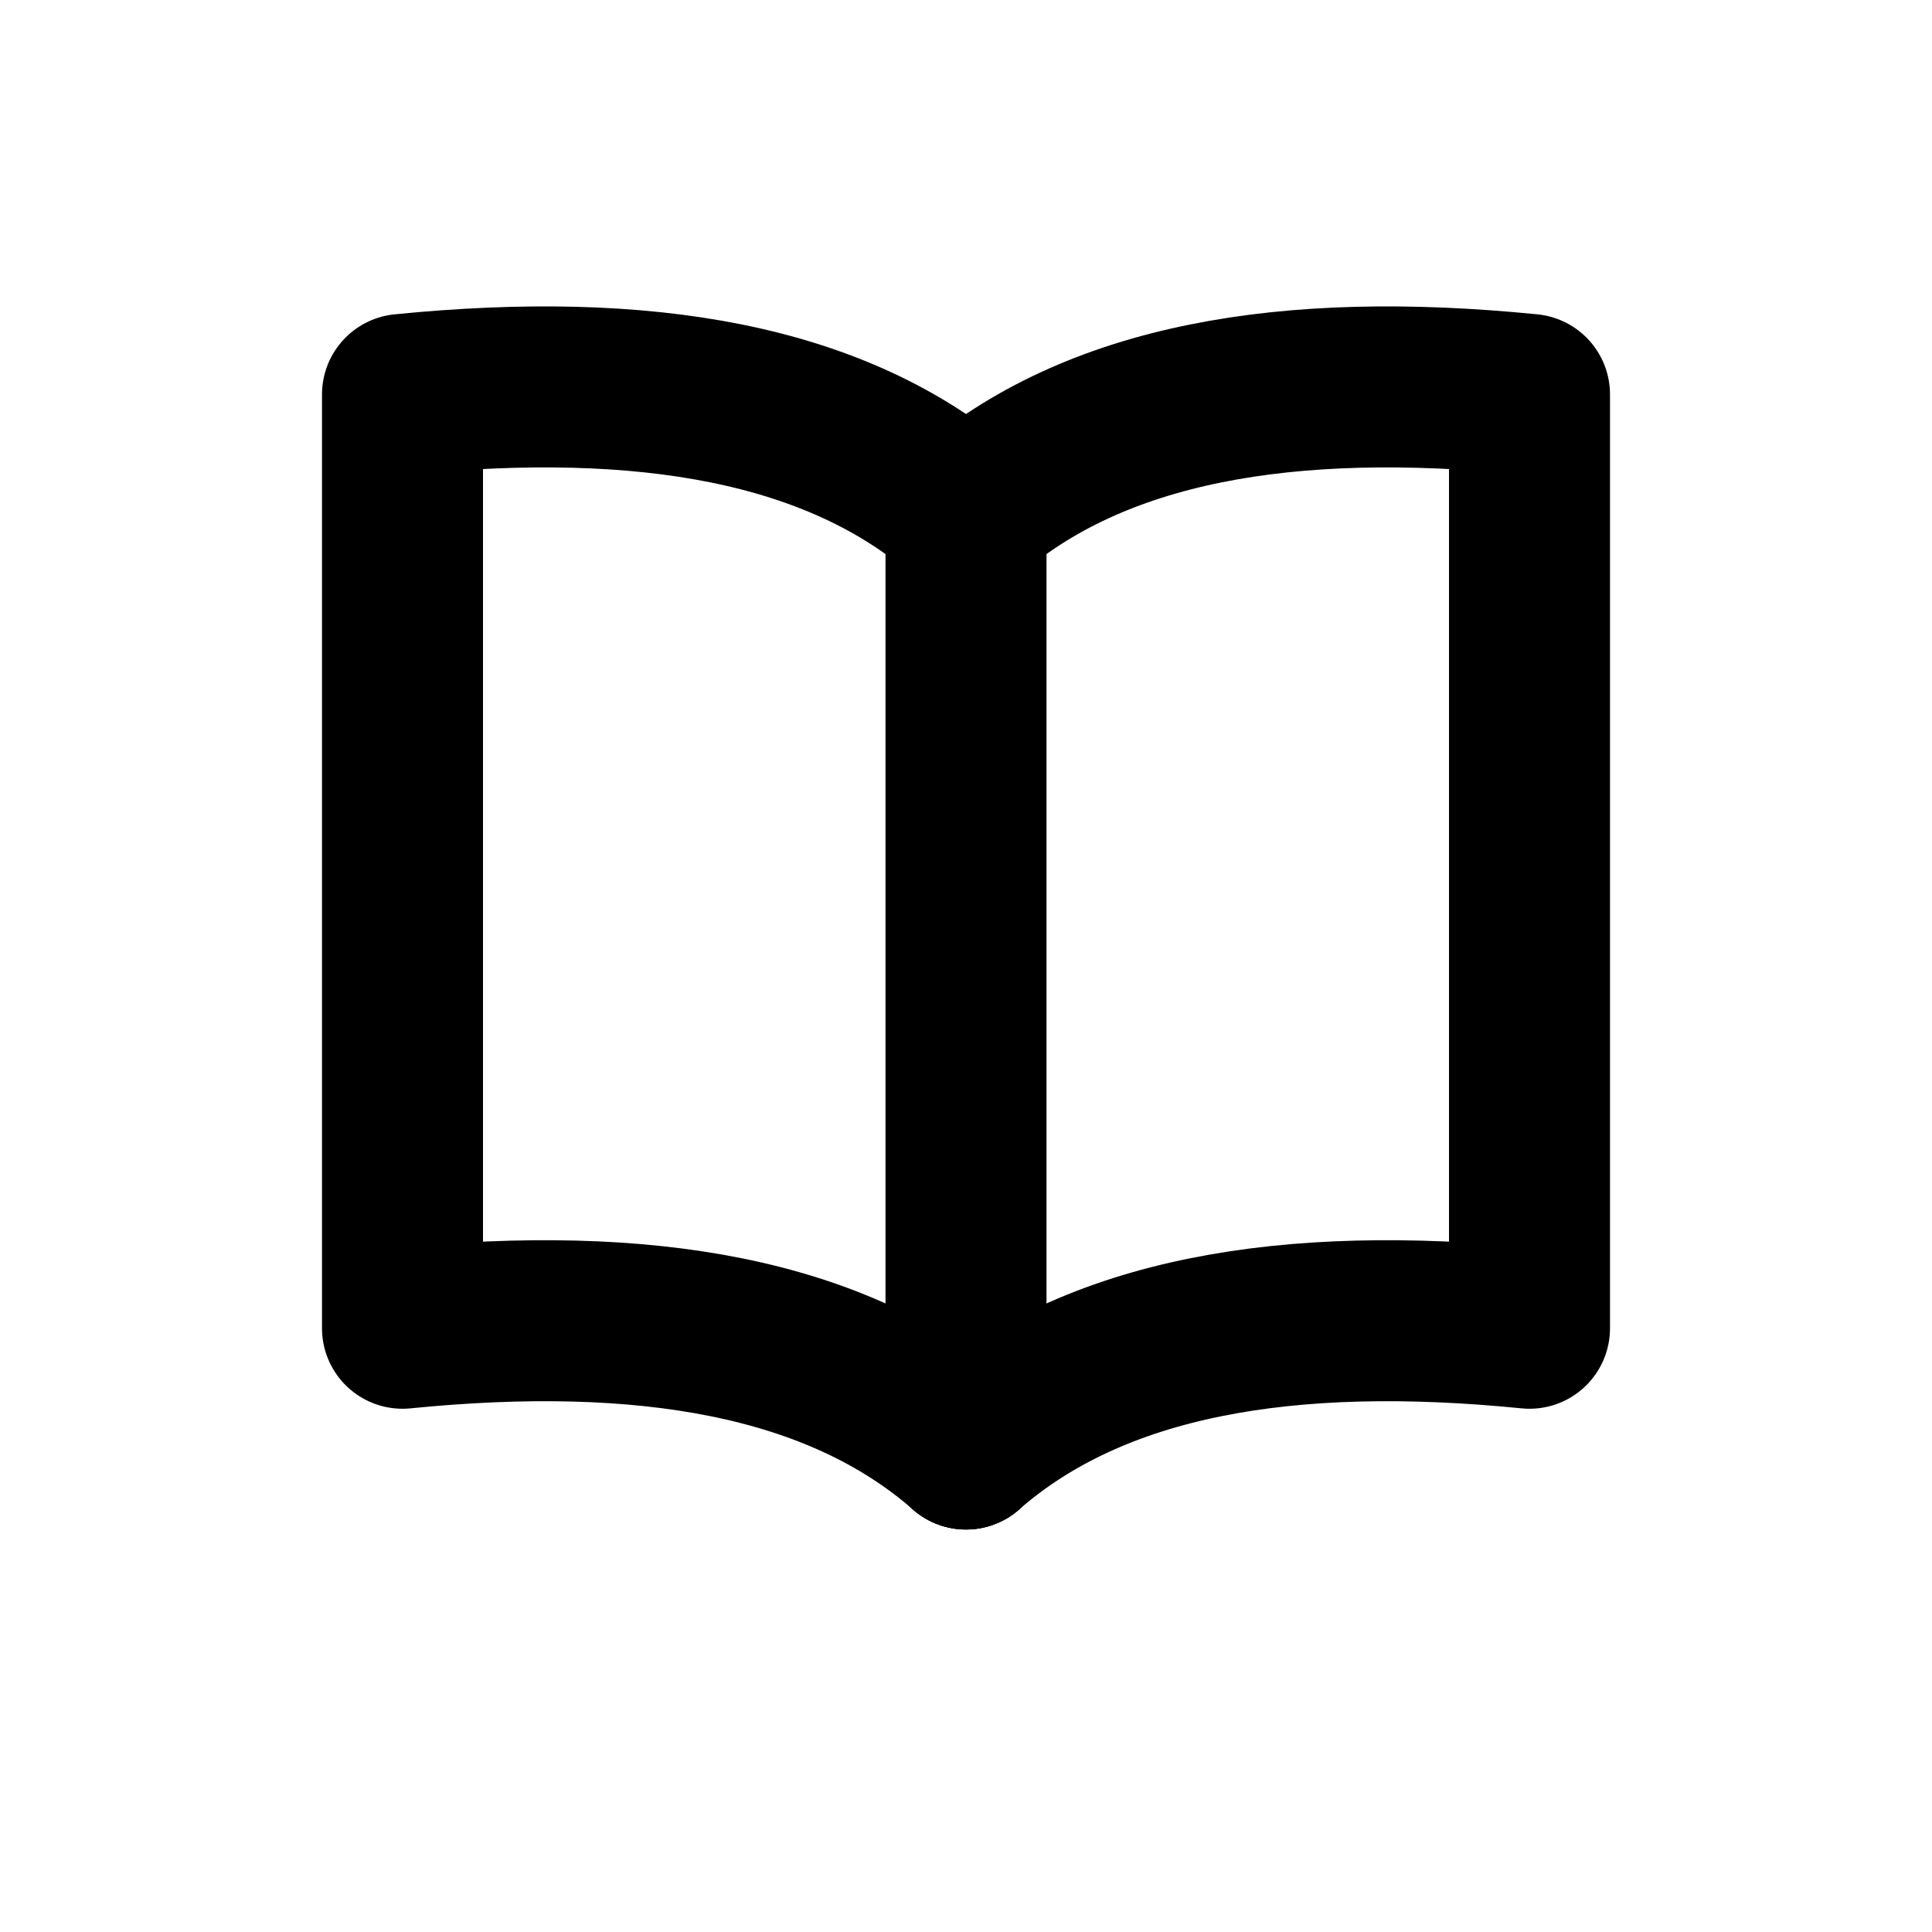
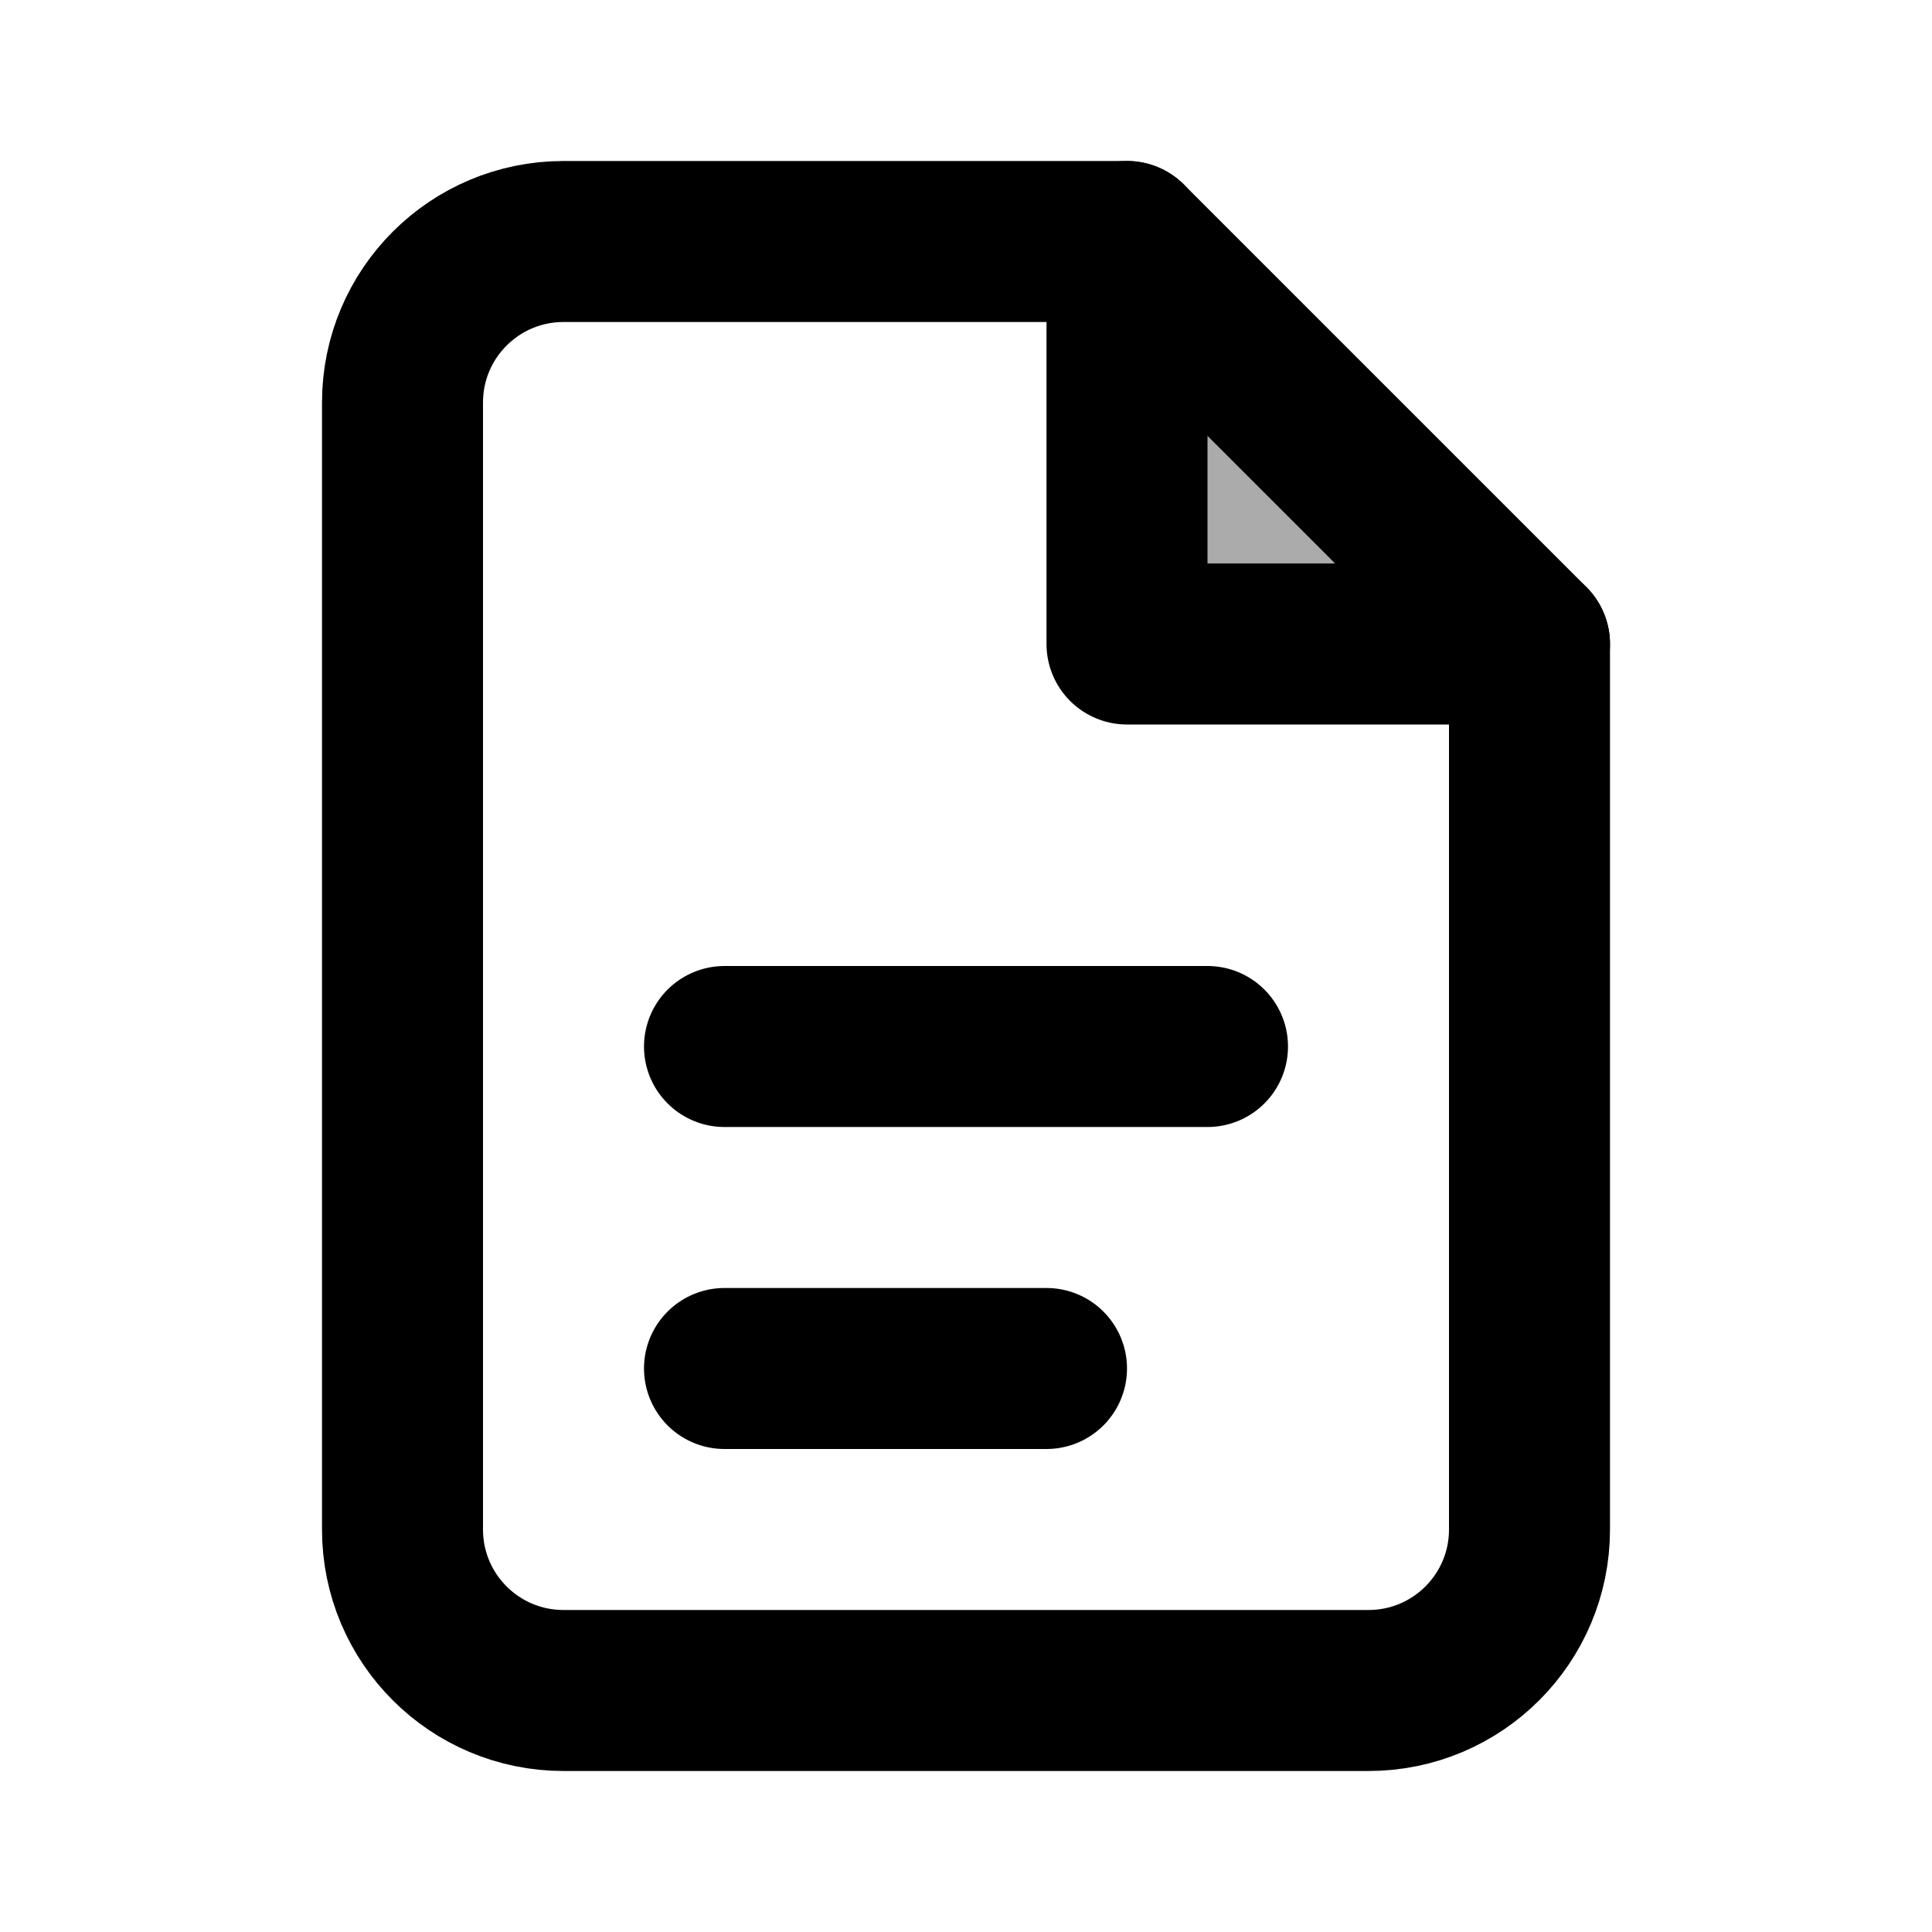
<svg xmlns="http://www.w3.org/2000/svg" width="24" height="24" viewBox="0 0 24 24" fill="none" stroke="#000000" stroke-width="2" stroke-linecap="round" stroke-linejoin="round">
-   <path d="M12 6.4C10.4 5 8 4.6 5 4.9v11.6c3-.3 5.4.1 7 1.5" />
-   <path d="M12 6.4C13.6 5 16 4.6 19 4.9v11.6c-3-.3-5.4.1-7 1.5" />
-   <line x1="12" y1="6.4" x2="12" y2="18" />
+   <path d="M14 3v5h5z" fill="#000000" fill-opacity=".33" stroke="none" />
+   <path d="M14 3H7a2 2 0 0 0-2 2v14a2 2 0 0 0 2 2h10a2 2 0 0 0 2-2V8z" />
+   <path d="M14 3v5h5M9 13h6M9 17h4" />
</svg>
